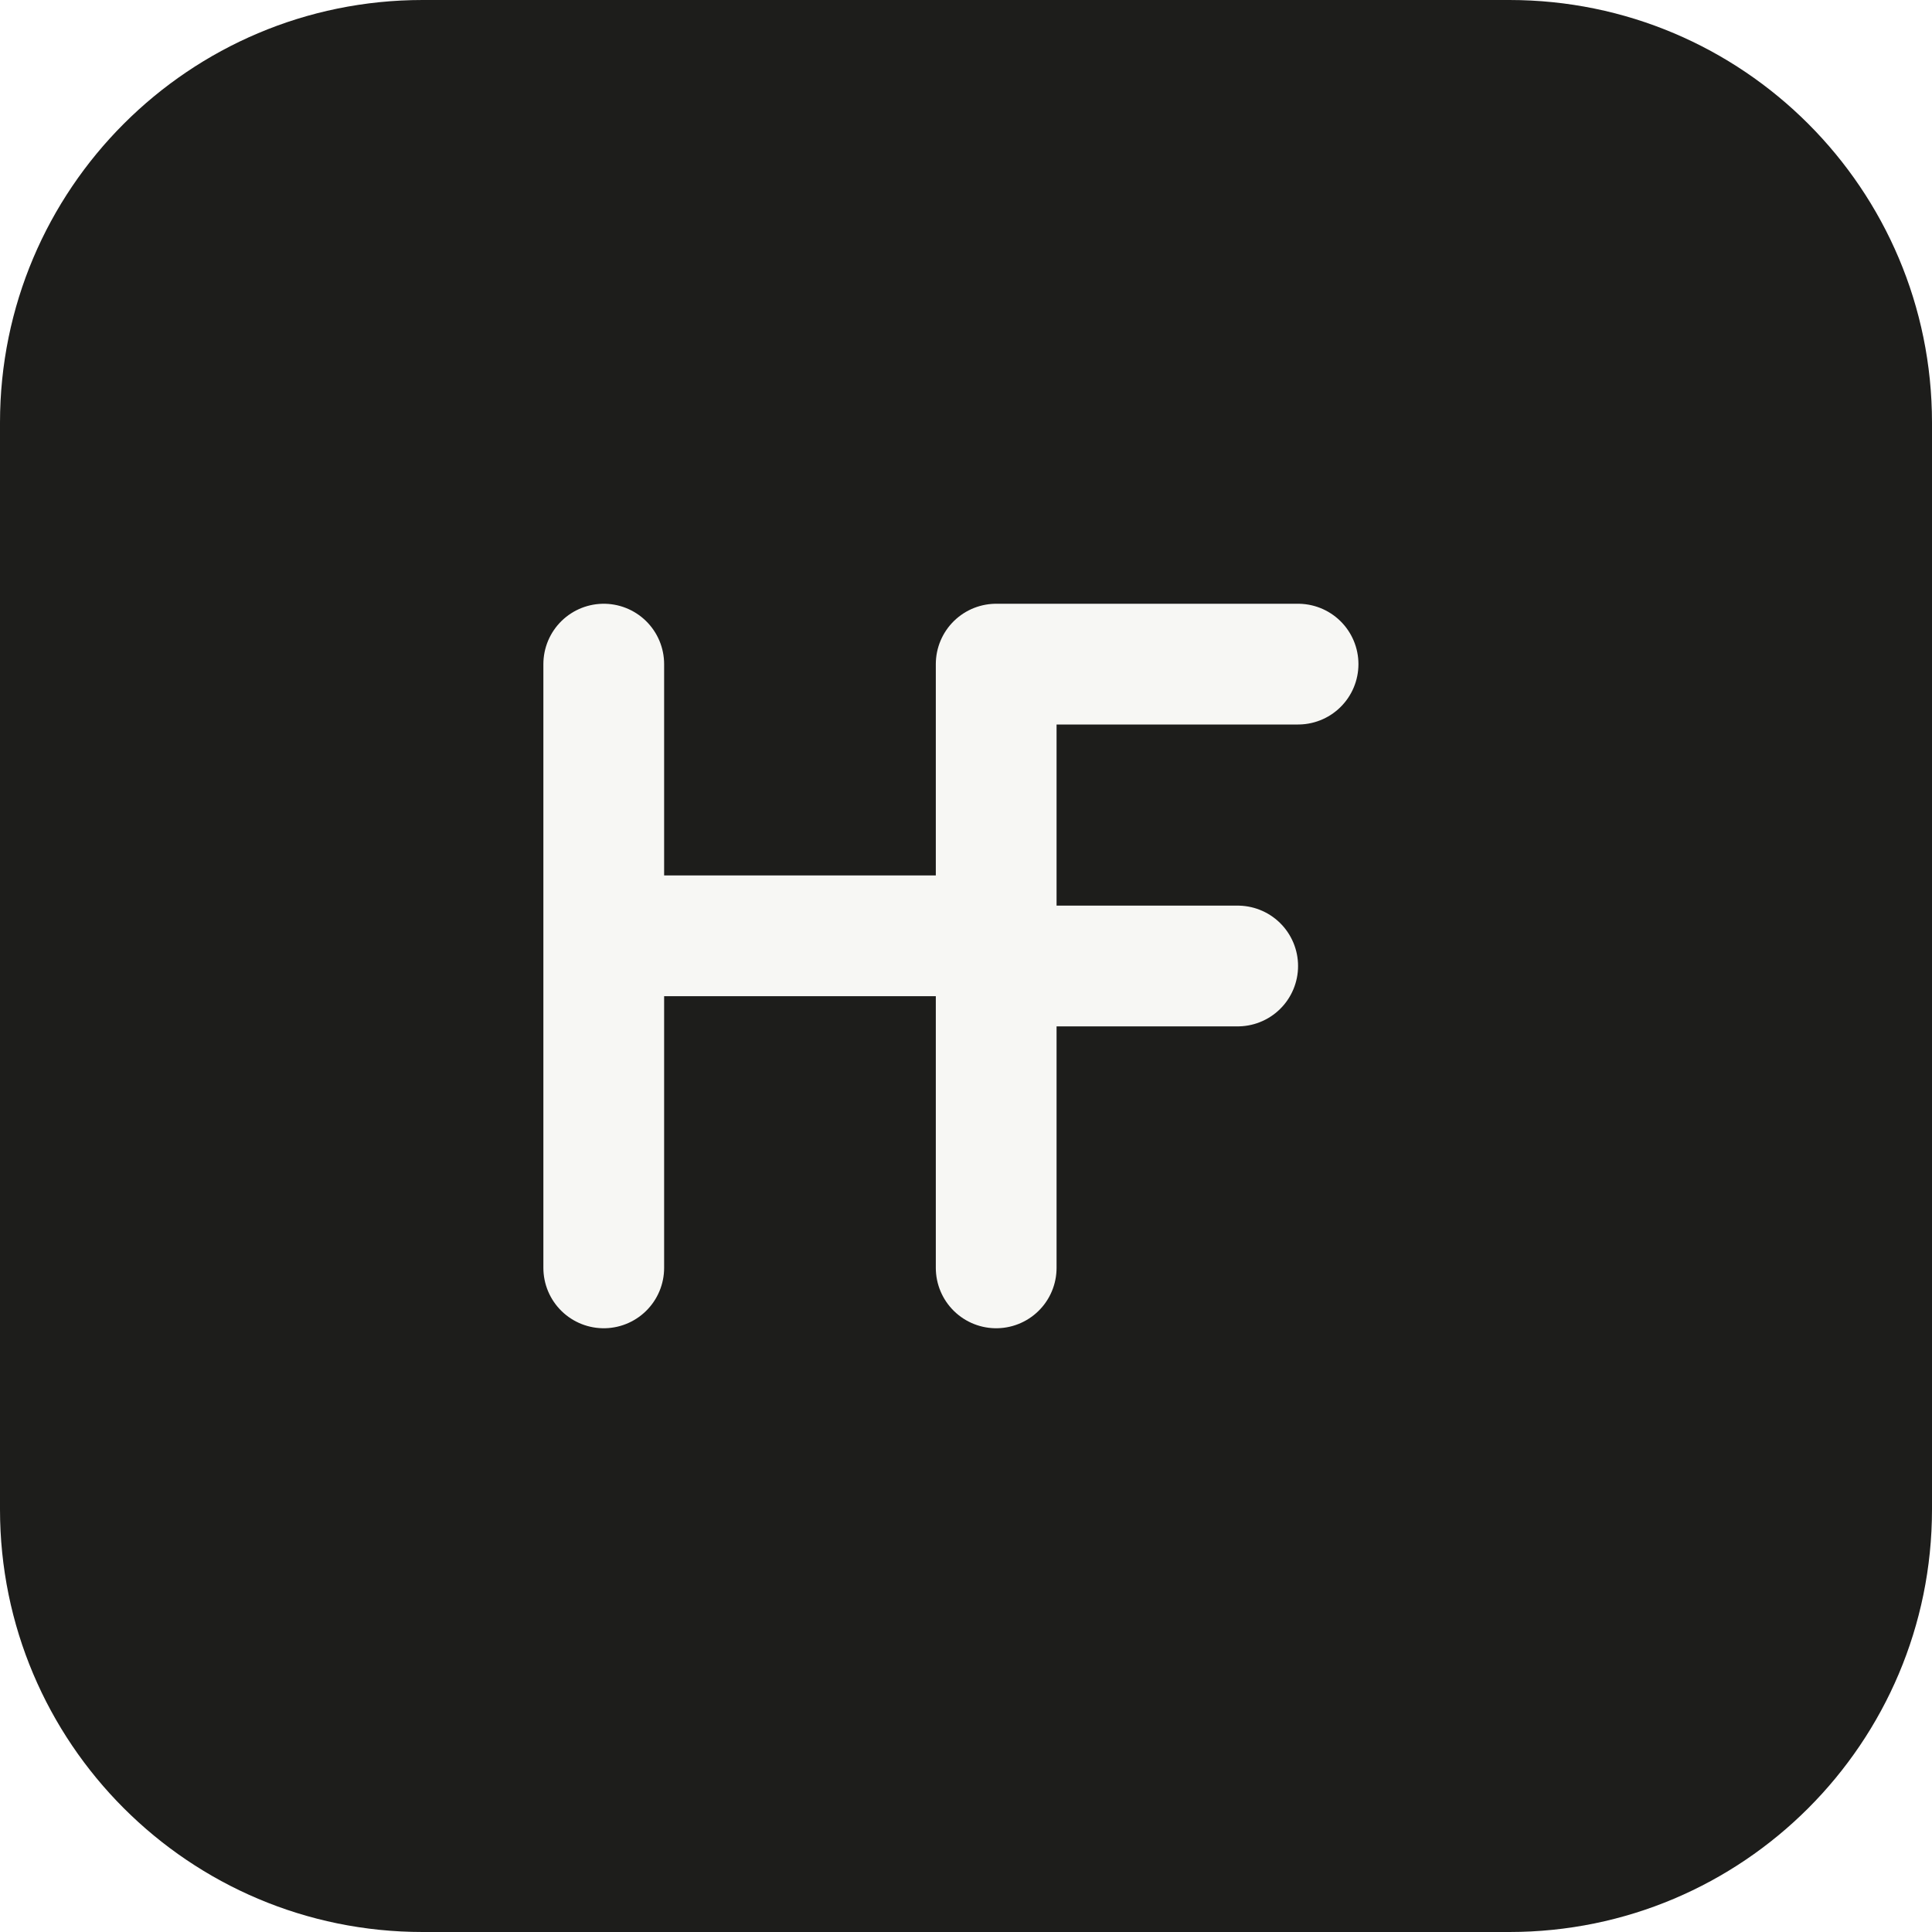
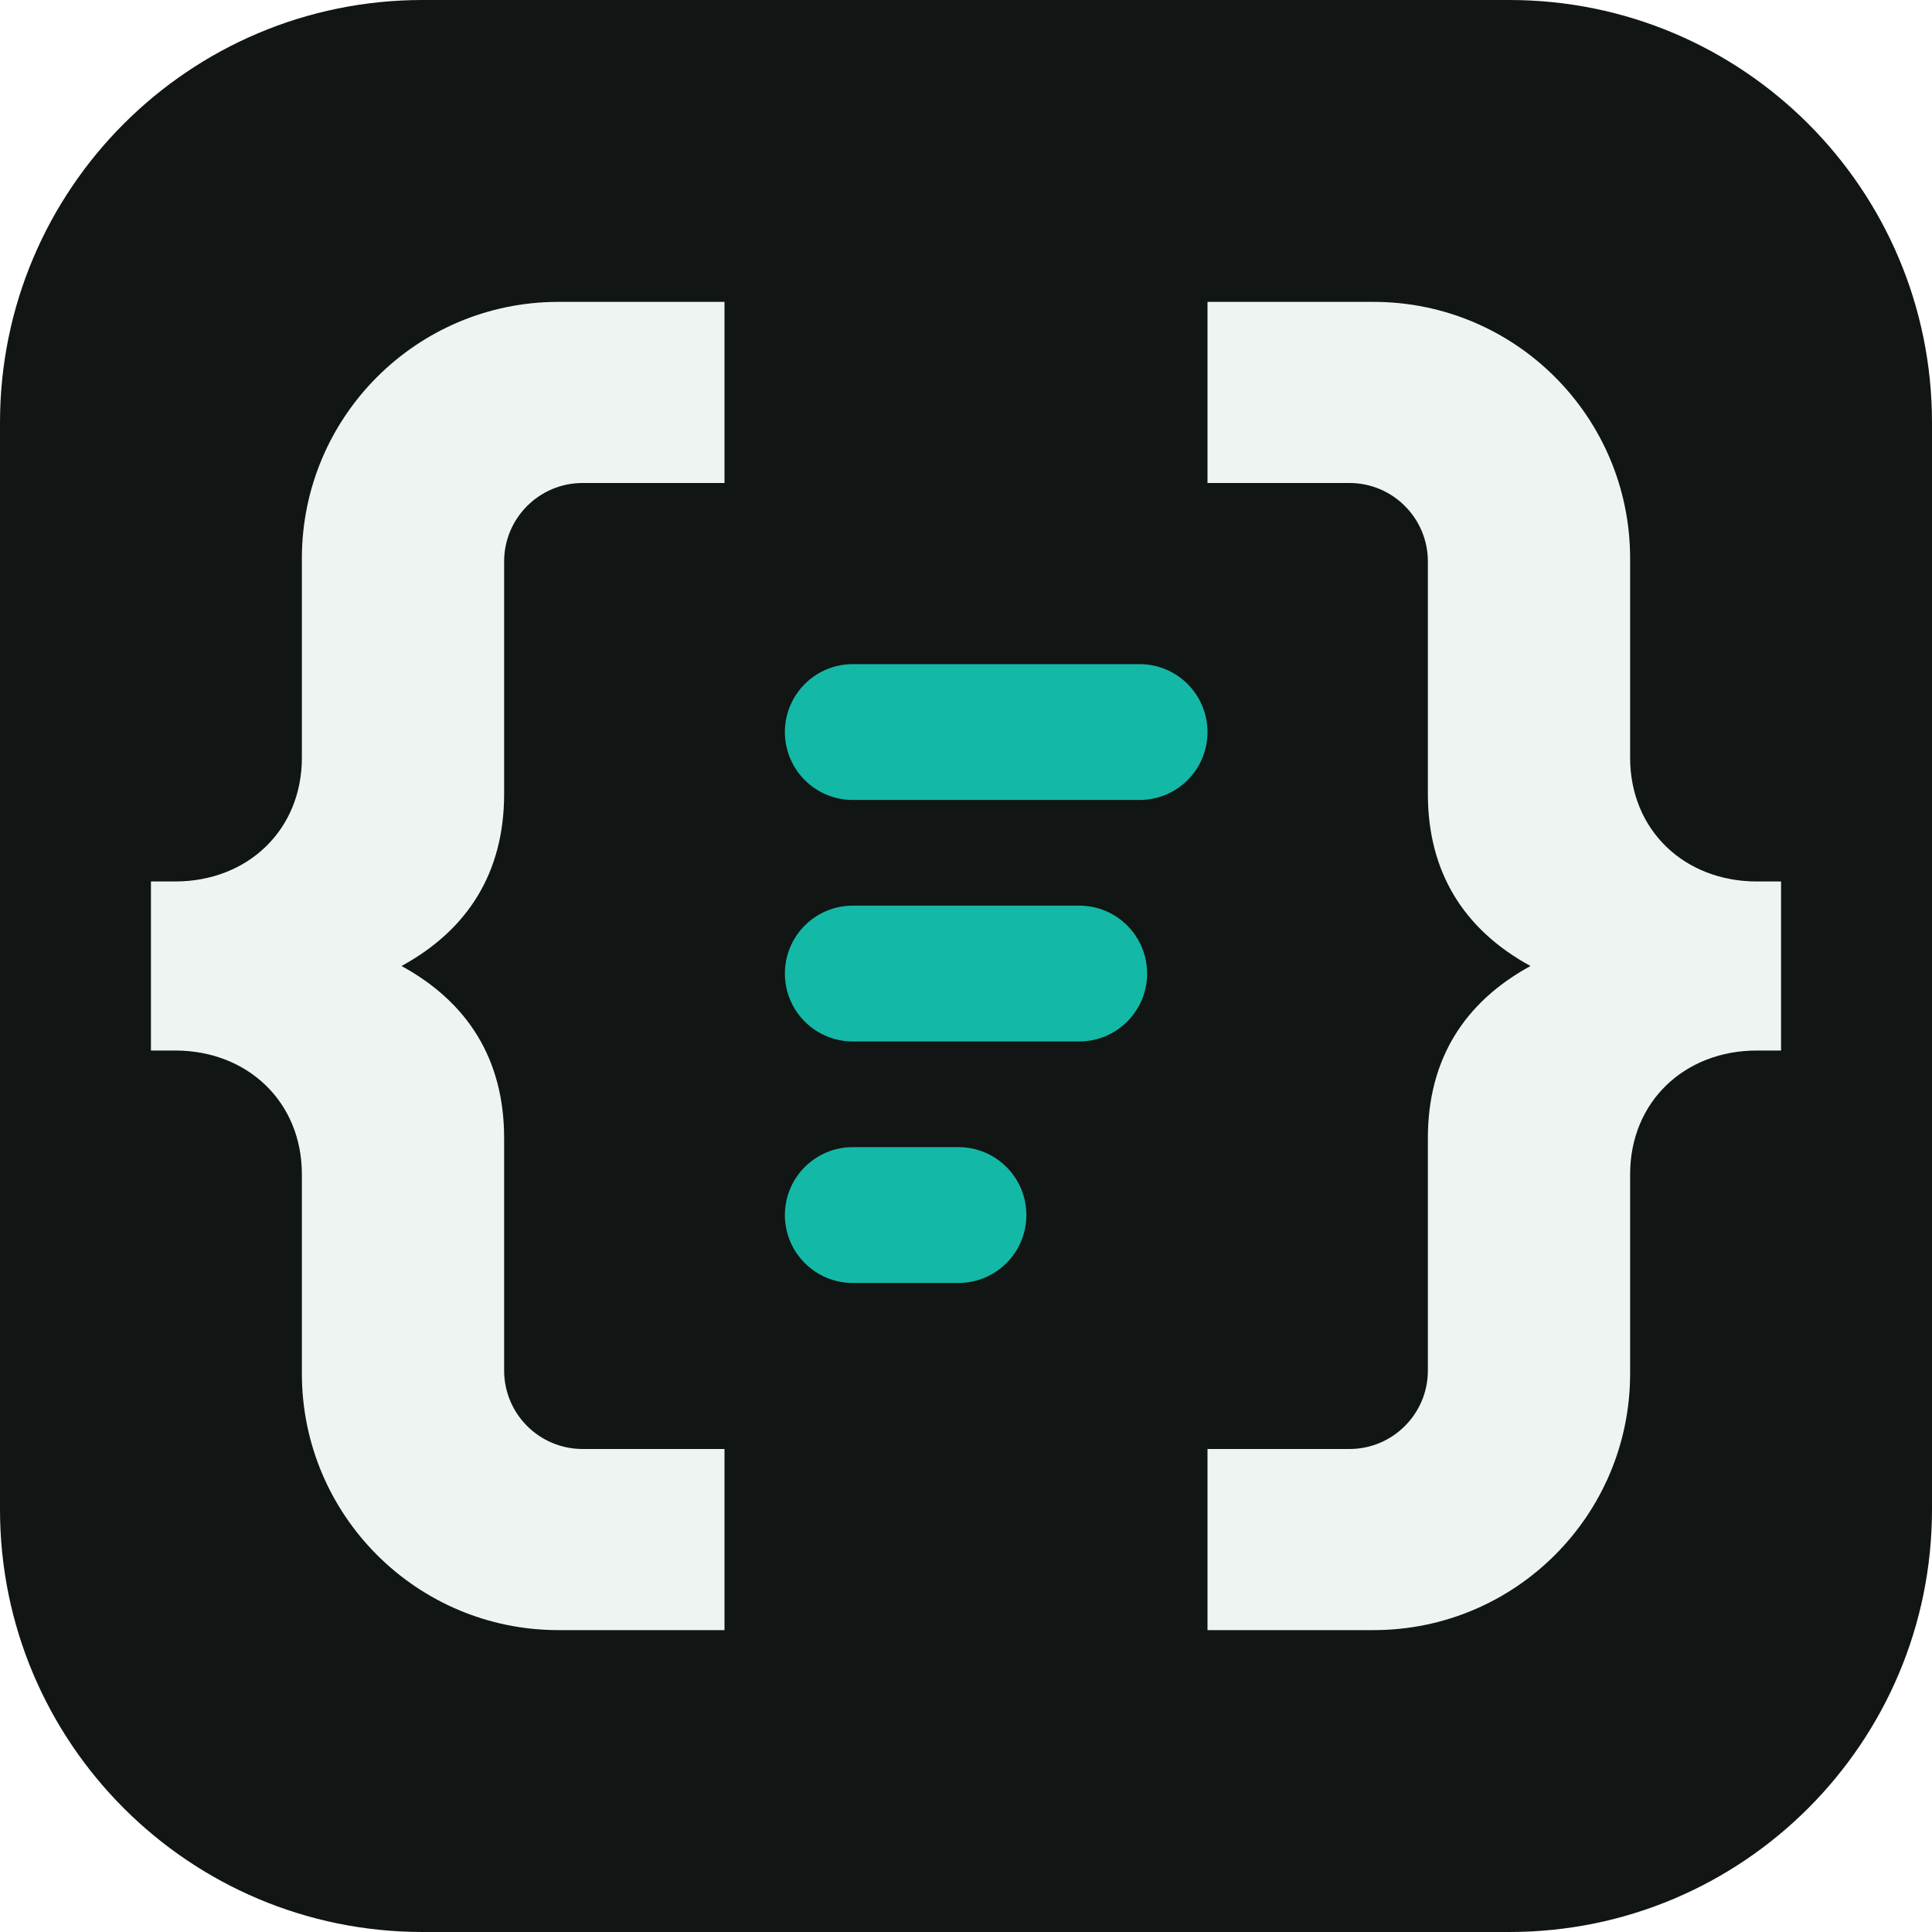
- <svg xmlns="http://www.w3.org/2000/svg" width="64" height="64" viewBox="0 0 64 64">
-   <rect width="64" height="64" rx="14" fill="#1d1d1b" />
-   <path d="M20 22v20M20 31h13M33 22v20M43 22H33M33 32h8" fill="none" stroke="#f7f7f4" stroke-width="4" stroke-linecap="round" stroke-linejoin="round" />
+ <svg xmlns="http://www.w3.org/2000/svg" width="64" height="64" viewBox="0 0 64 64" role="img" aria-label="HappyFormatter">
+   <rect width="64" height="64" rx="14" fill="#111513" />
+   <path d="M24 10h-5.5A8.5 8.5 0 0 0 10 18.5v6.6c0 2.4-1.8 4.1-4.2 4.1H5v5.6h.8c2.4 0 4.2 1.7 4.2 4.1v6.6a8.5 8.5 0 0 0 8.5 8.5H24v-6h-4.7a2.6 2.6 0 0 1-2.6-2.6v-7.7c0-2.6-1.2-4.5-3.4-5.7 2.2-1.2 3.4-3.1 3.4-5.7v-7.7a2.6 2.6 0 0 1 2.6-2.6H24z" fill="#eef4f1" />
+   <path d="M40 10h5.5a8.5 8.5 0 0 1 8.5 8.5v6.6c0 2.4 1.8 4.1 4.2 4.1h.8v5.6h-.8c-2.4 0-4.2 1.7-4.2 4.1v6.6a8.5 8.5 0 0 1-8.5 8.5H40v-6h4.7a2.6 2.6 0 0 0 2.6-2.6v-7.7c0-2.6 1.2-4.5 3.4-5.7-2.2-1.2-3.4-3.1-3.4-5.7v-7.7a2.6 2.6 0 0 0-2.6-2.6H40z" fill="#eef4f1" />
+   <rect x="26" y="22" width="14" height="4.5" rx="2.25" fill="#14b8a6" />
+   <rect x="26" y="30" width="12" height="4.5" rx="2.25" fill="#14b8a6" />
+   <rect x="26" y="38" width="8" height="4.5" rx="2.25" fill="#14b8a6" />
</svg>
